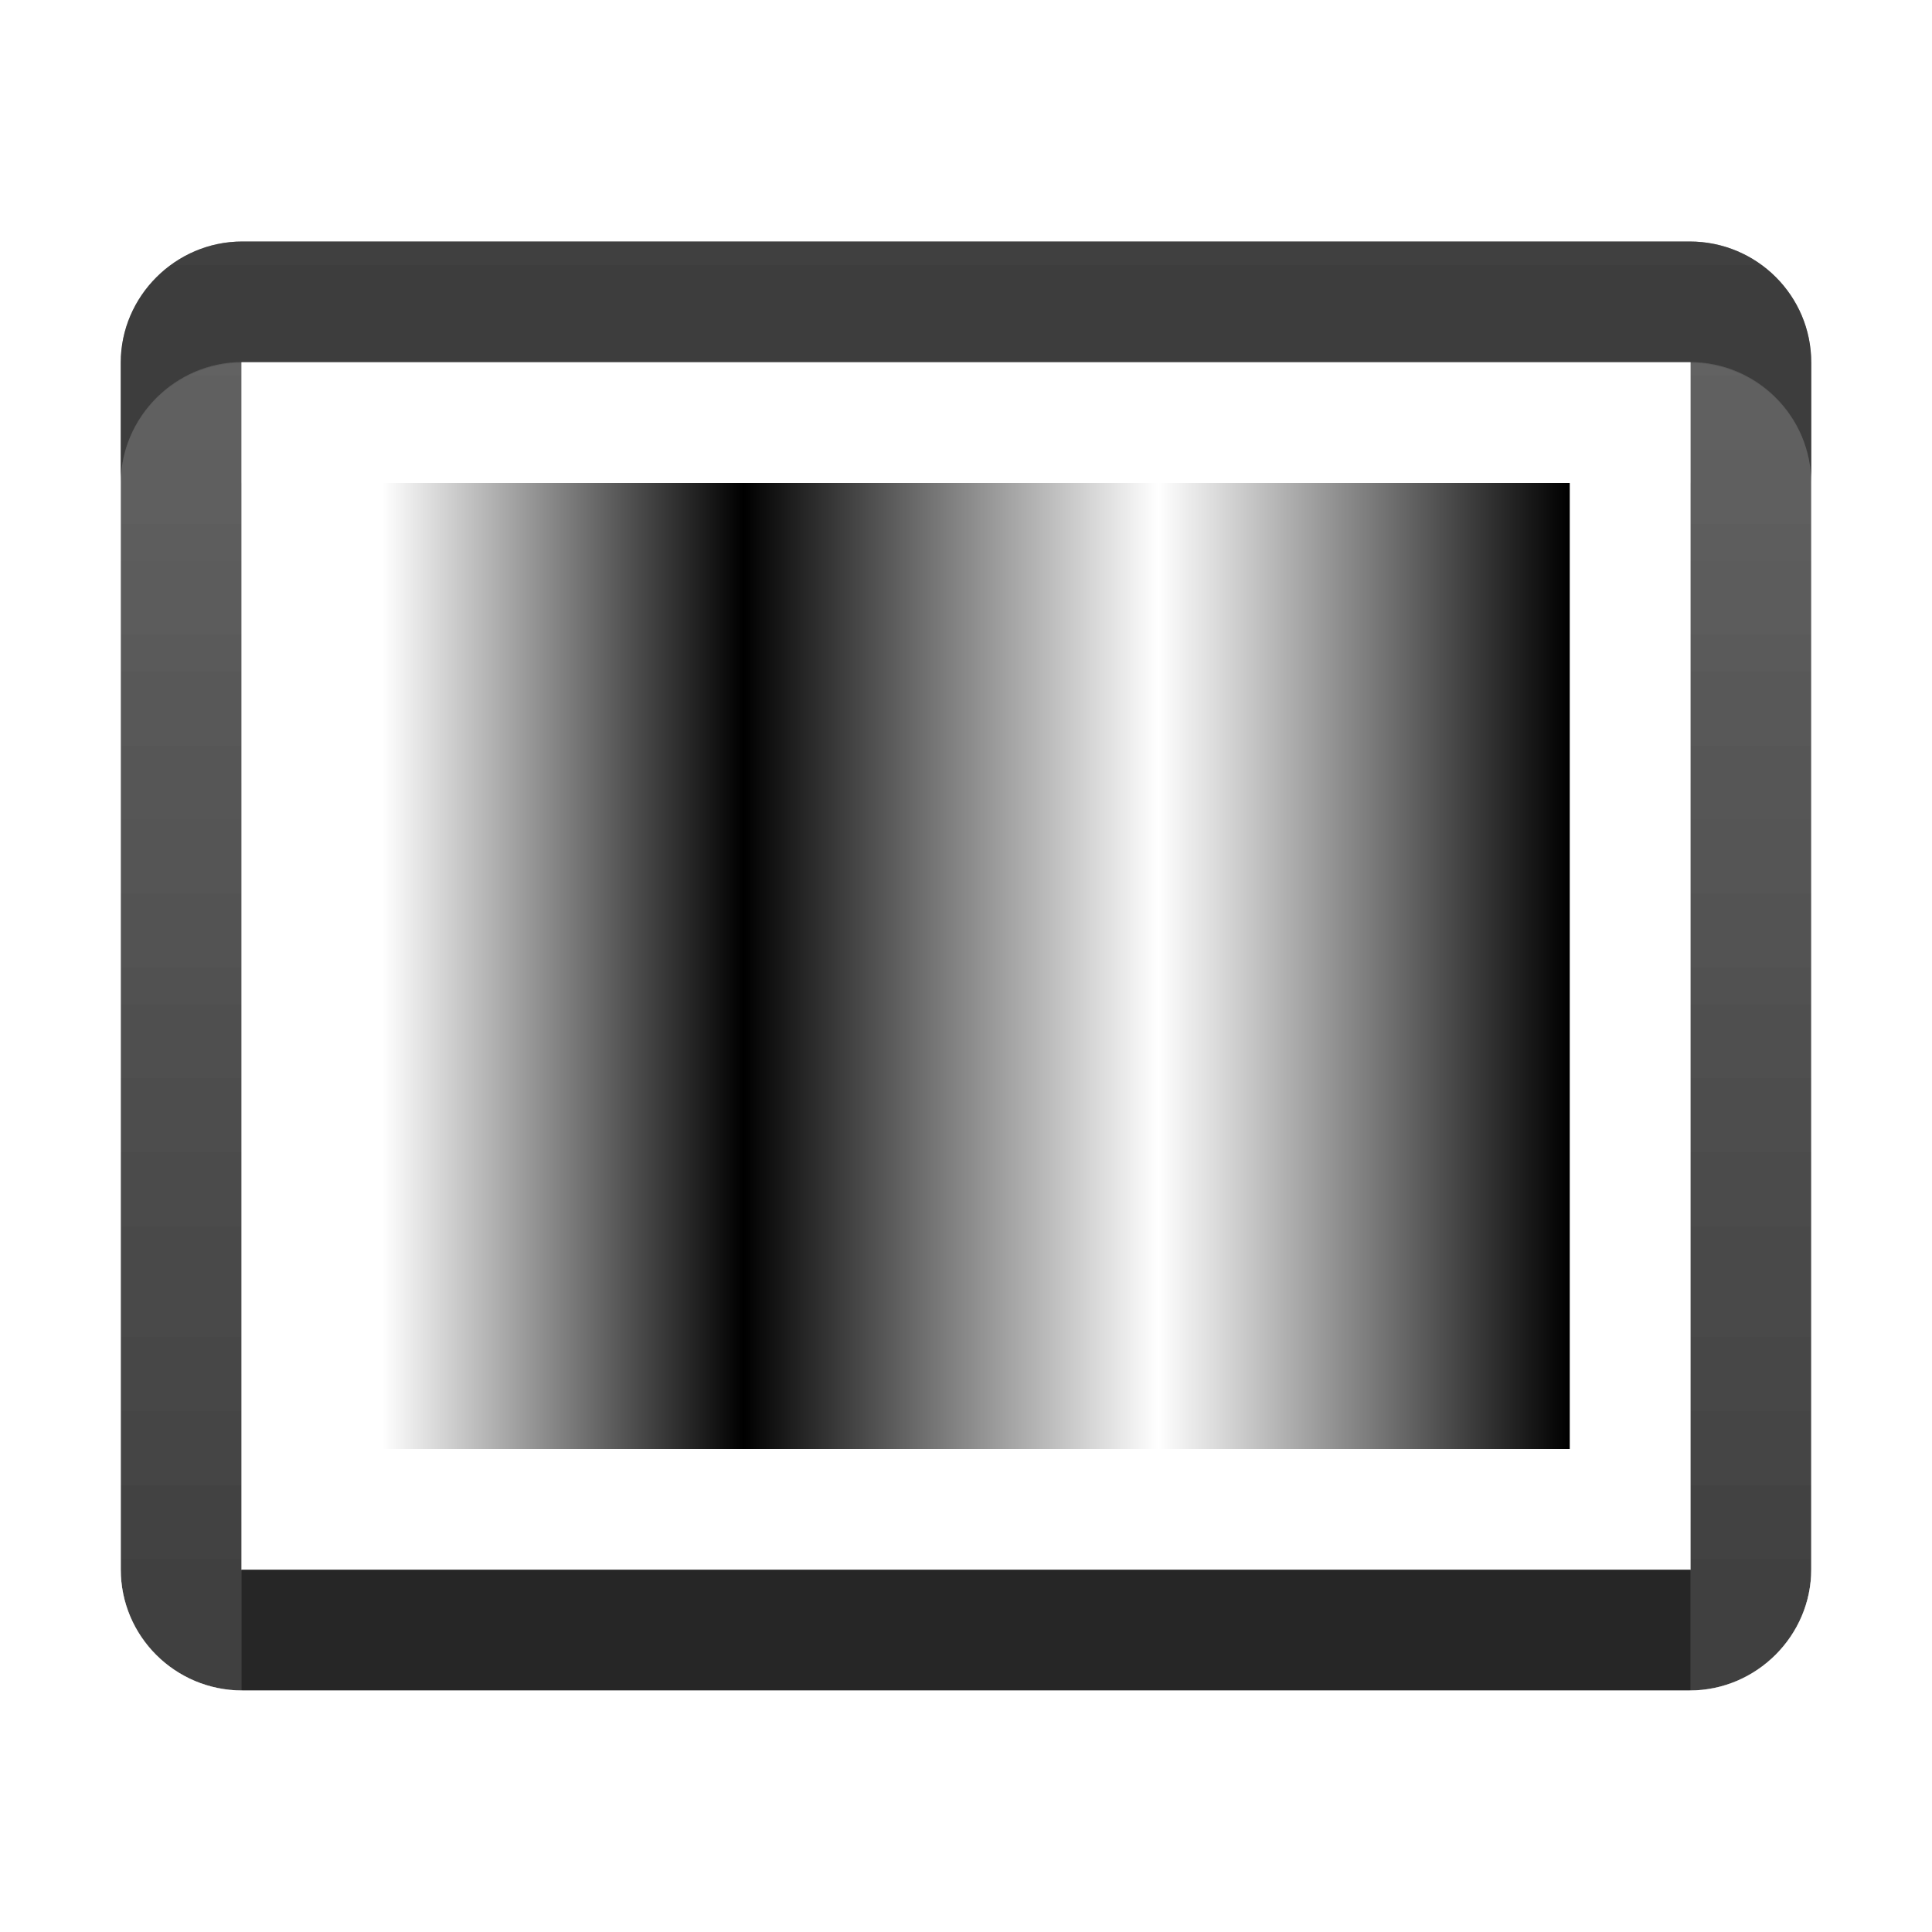
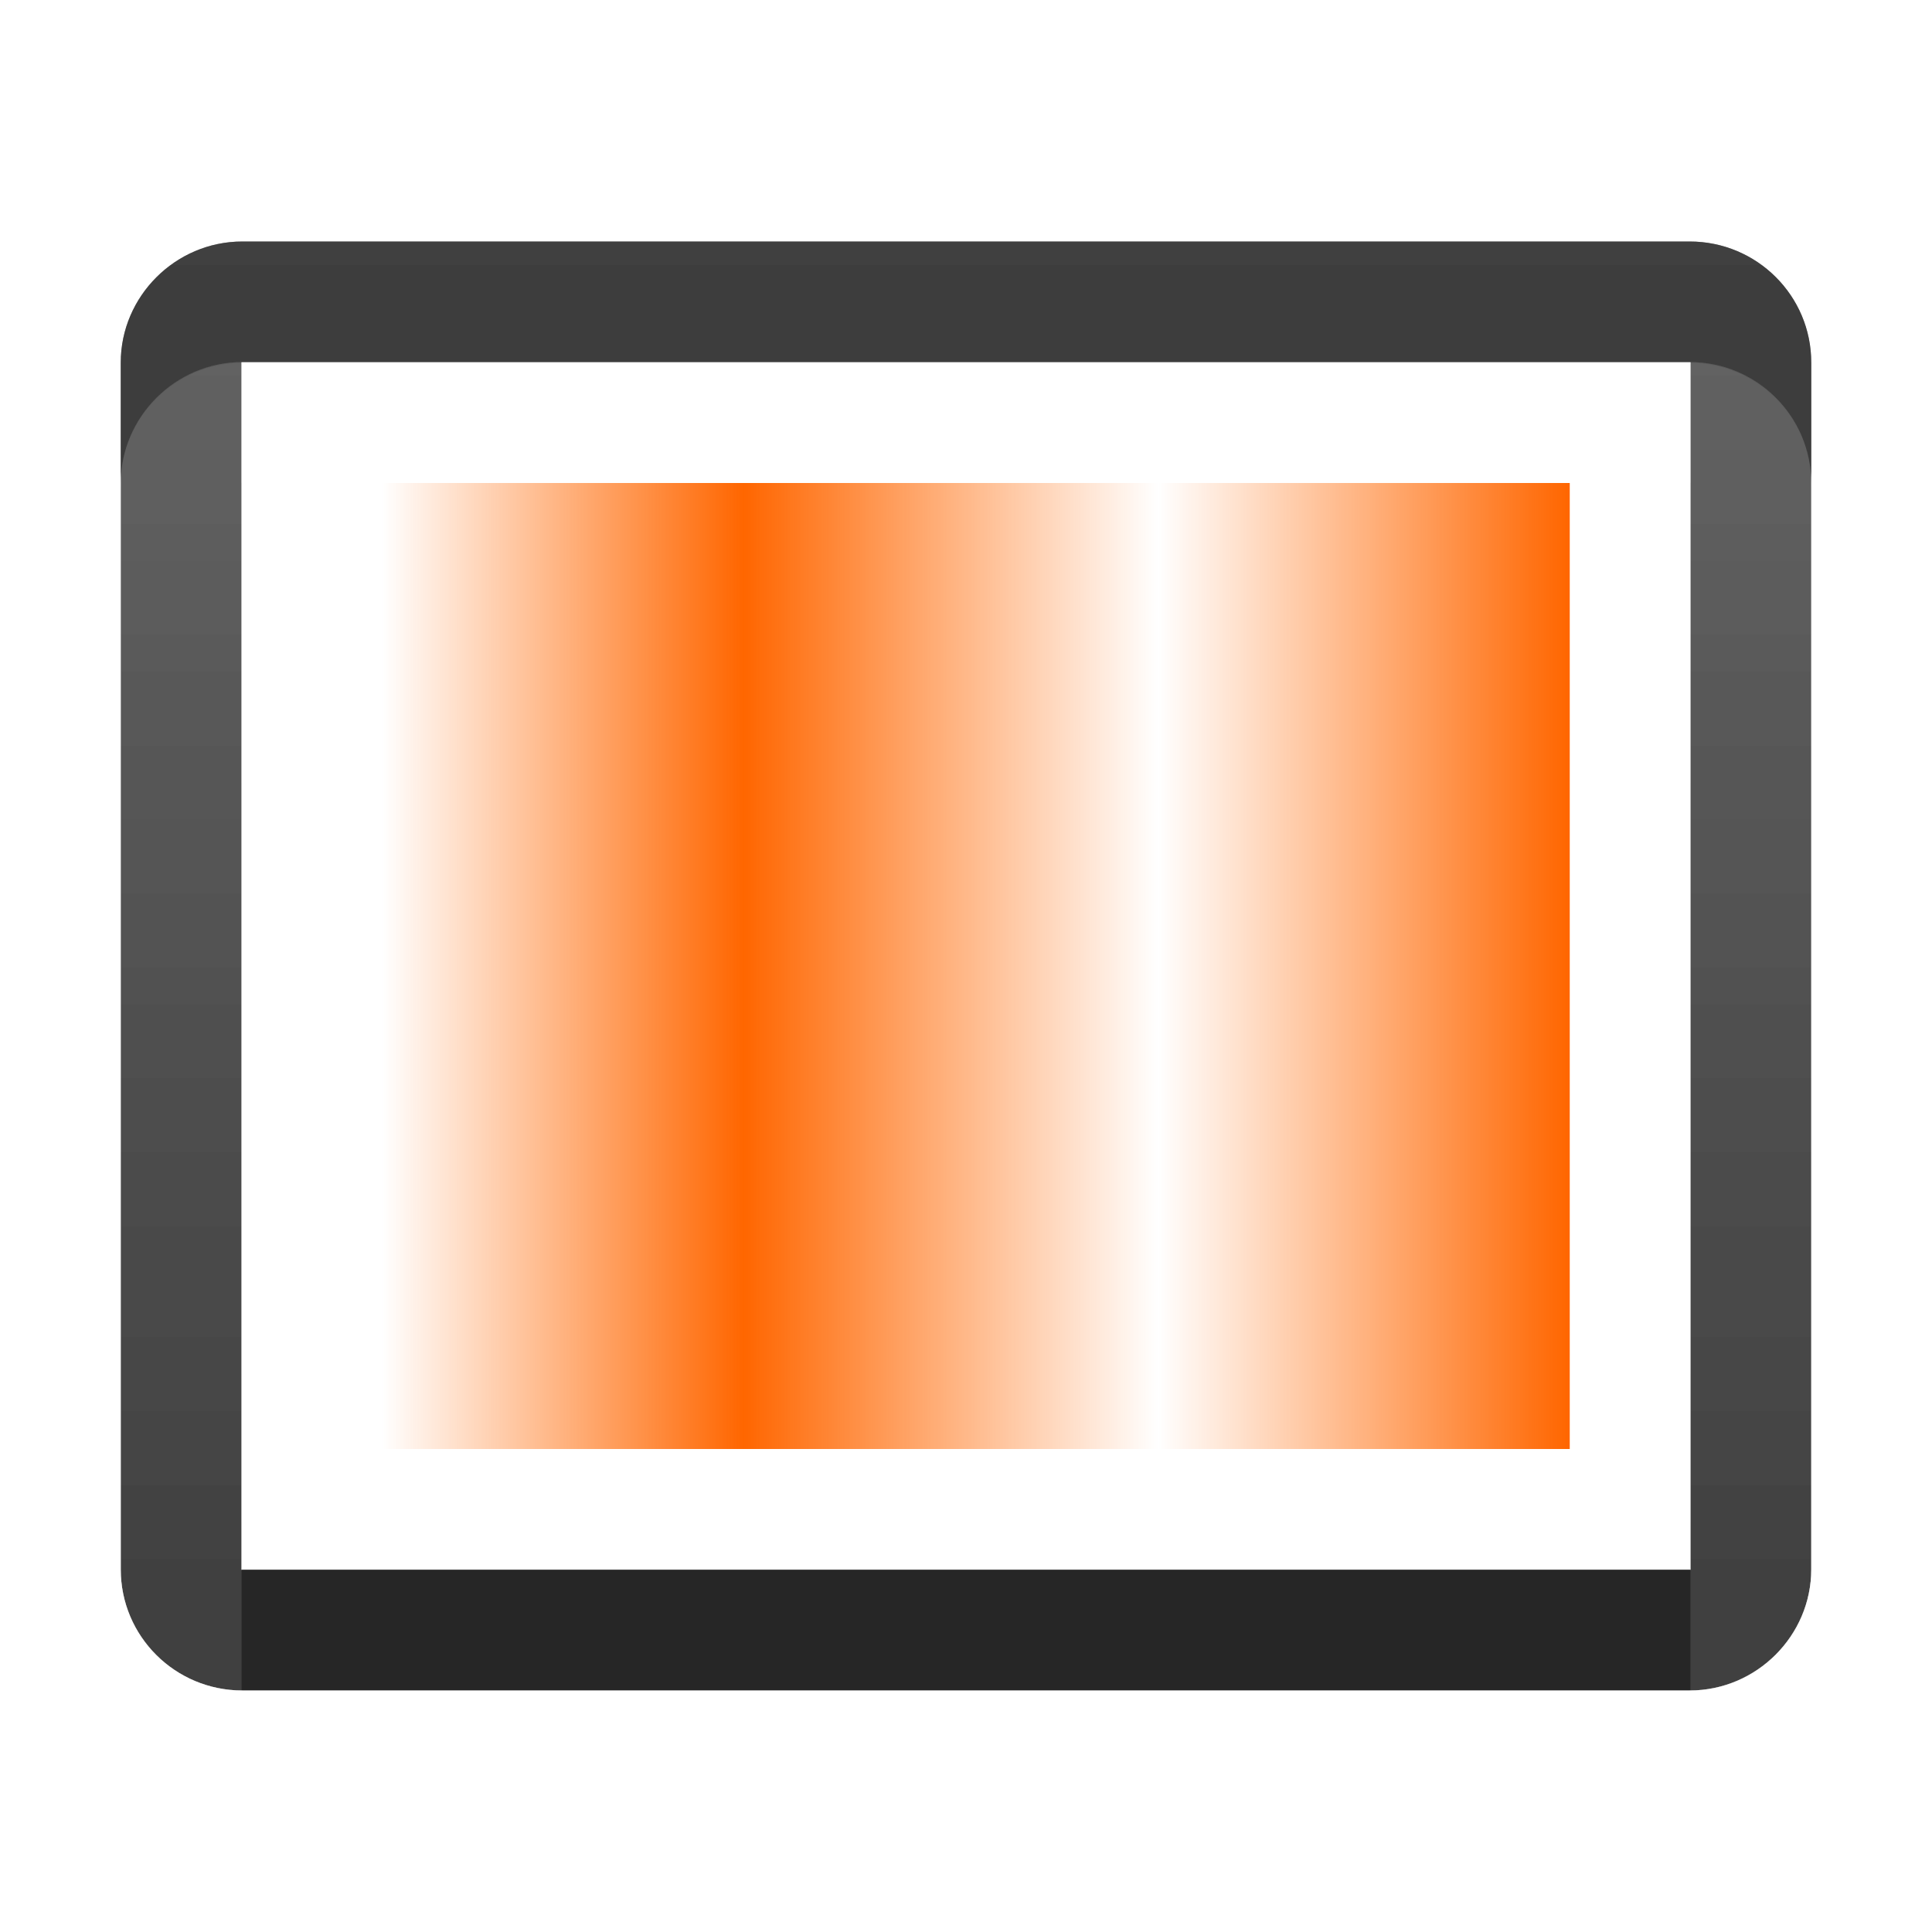
<svg xmlns="http://www.w3.org/2000/svg" xmlns:xlink="http://www.w3.org/1999/xlink" width="16px" height="16px" viewBox="0 0 16 16" version="1.1">
  <defs>
    <linearGradient x1="60.012%" y1="-2.283%" x2="60.012%" y2="97.374%" id="linearGradient-1">
      <stop stop-color="#666666" offset="0%" />
      <stop stop-color="#3F3F3F" offset="100%" />
    </linearGradient>
    <filter x="-50%" y="-50%" width="200%" height="200%" filterUnits="objectBoundingBox" id="filter-2">
      <feOffset dx="0" dy="1" in="SourceAlpha" result="shadowOffsetOuter1" />
      <feGaussianBlur stdDeviation="0" in="shadowOffsetOuter1" result="shadowBlurOuter1" />
      <feColorMatrix values="0 0 0 0 1   0 0 0 0 1   0 0 0 0 1  0 0 0 0.7 0" in="shadowBlurOuter1" type="matrix" result="shadowMatrixOuter1" />
      <feOffset dx="0" dy="1" in="SourceAlpha" result="shadowOffsetInner1" />
      <feGaussianBlur stdDeviation="0" in="shadowOffsetInner1" result="shadowBlurInner1" />
      <feComposite in="shadowBlurInner1" in2="SourceAlpha" operator="arithmetic" k2="-1" k3="1" result="shadowInnerInner1" />
      <feColorMatrix values="0 0 0 0 0   0 0 0 0 0   0 0 0 0 0  0 0 0 0.614 0" in="shadowInnerInner1" type="matrix" result="shadowMatrixInner1" />
      <feMerge>
        <feMergeNode in="shadowMatrixOuter1" />
        <feMergeNode in="SourceGraphic" />
        <feMergeNode in="shadowMatrixInner1" />
      </feMerge>
    </filter>
    <path d="M1.007,0 C0.451,0 0,0.456 0,1.002 L0,10.998 C0,11.551 0.45,12 1.007,12 L12.993,12 C13.549,12 14,11.544 14,10.998 L14,1.002 C14,0.449 13.55,0 12.993,0 L1.007,0 Z M1,1 L1,11 L13,11 L13,1 L1,1 Z" id="path-3" />
    <linearGradient x1="1.562%" y1="50%" x2="100%" y2="50%" id="linearGradient-4">
-       <stop stop-color="#000000" stop-opacity="0" offset="0%" />
-       <stop stop-color="#000000" offset="30.475%" />
-       <stop stop-color="#000000" stop-opacity="0" offset="65.396%" />
-       <stop stop-color="#000000" offset="100%" />
+       <stop stop-color="#FF6600" stop-opacity="0" offset="0%" />
+       <stop stop-color="#FF6600" offset="30.475%" />
+       <stop stop-color="#FF6600" stop-opacity="0" offset="65.396%" />
+       <stop stop-color="#FF6600" offset="100%" />
    </linearGradient>
  </defs>
  <g id="icons-moono" stroke="none" stroke-width="1" fill="none" fill-rule="evenodd">
    <g id="hue">
      <g transform="translate(1, 2)">
        <g id="Rectangle-45" filter="url(#filter-2)">
          <use fill="url(#linearGradient-1)" fill-rule="evenodd" xlink:href="#path-3" />
          <use fill="none" xlink:href="#path-3" />
          <use fill="none" xlink:href="#path-3" />
        </g>
        <rect id="Rectangle-6" fill="url(#linearGradient-4)" x="2" y="2" width="10" height="8" />
      </g>
    </g>
  </g>
</svg>
